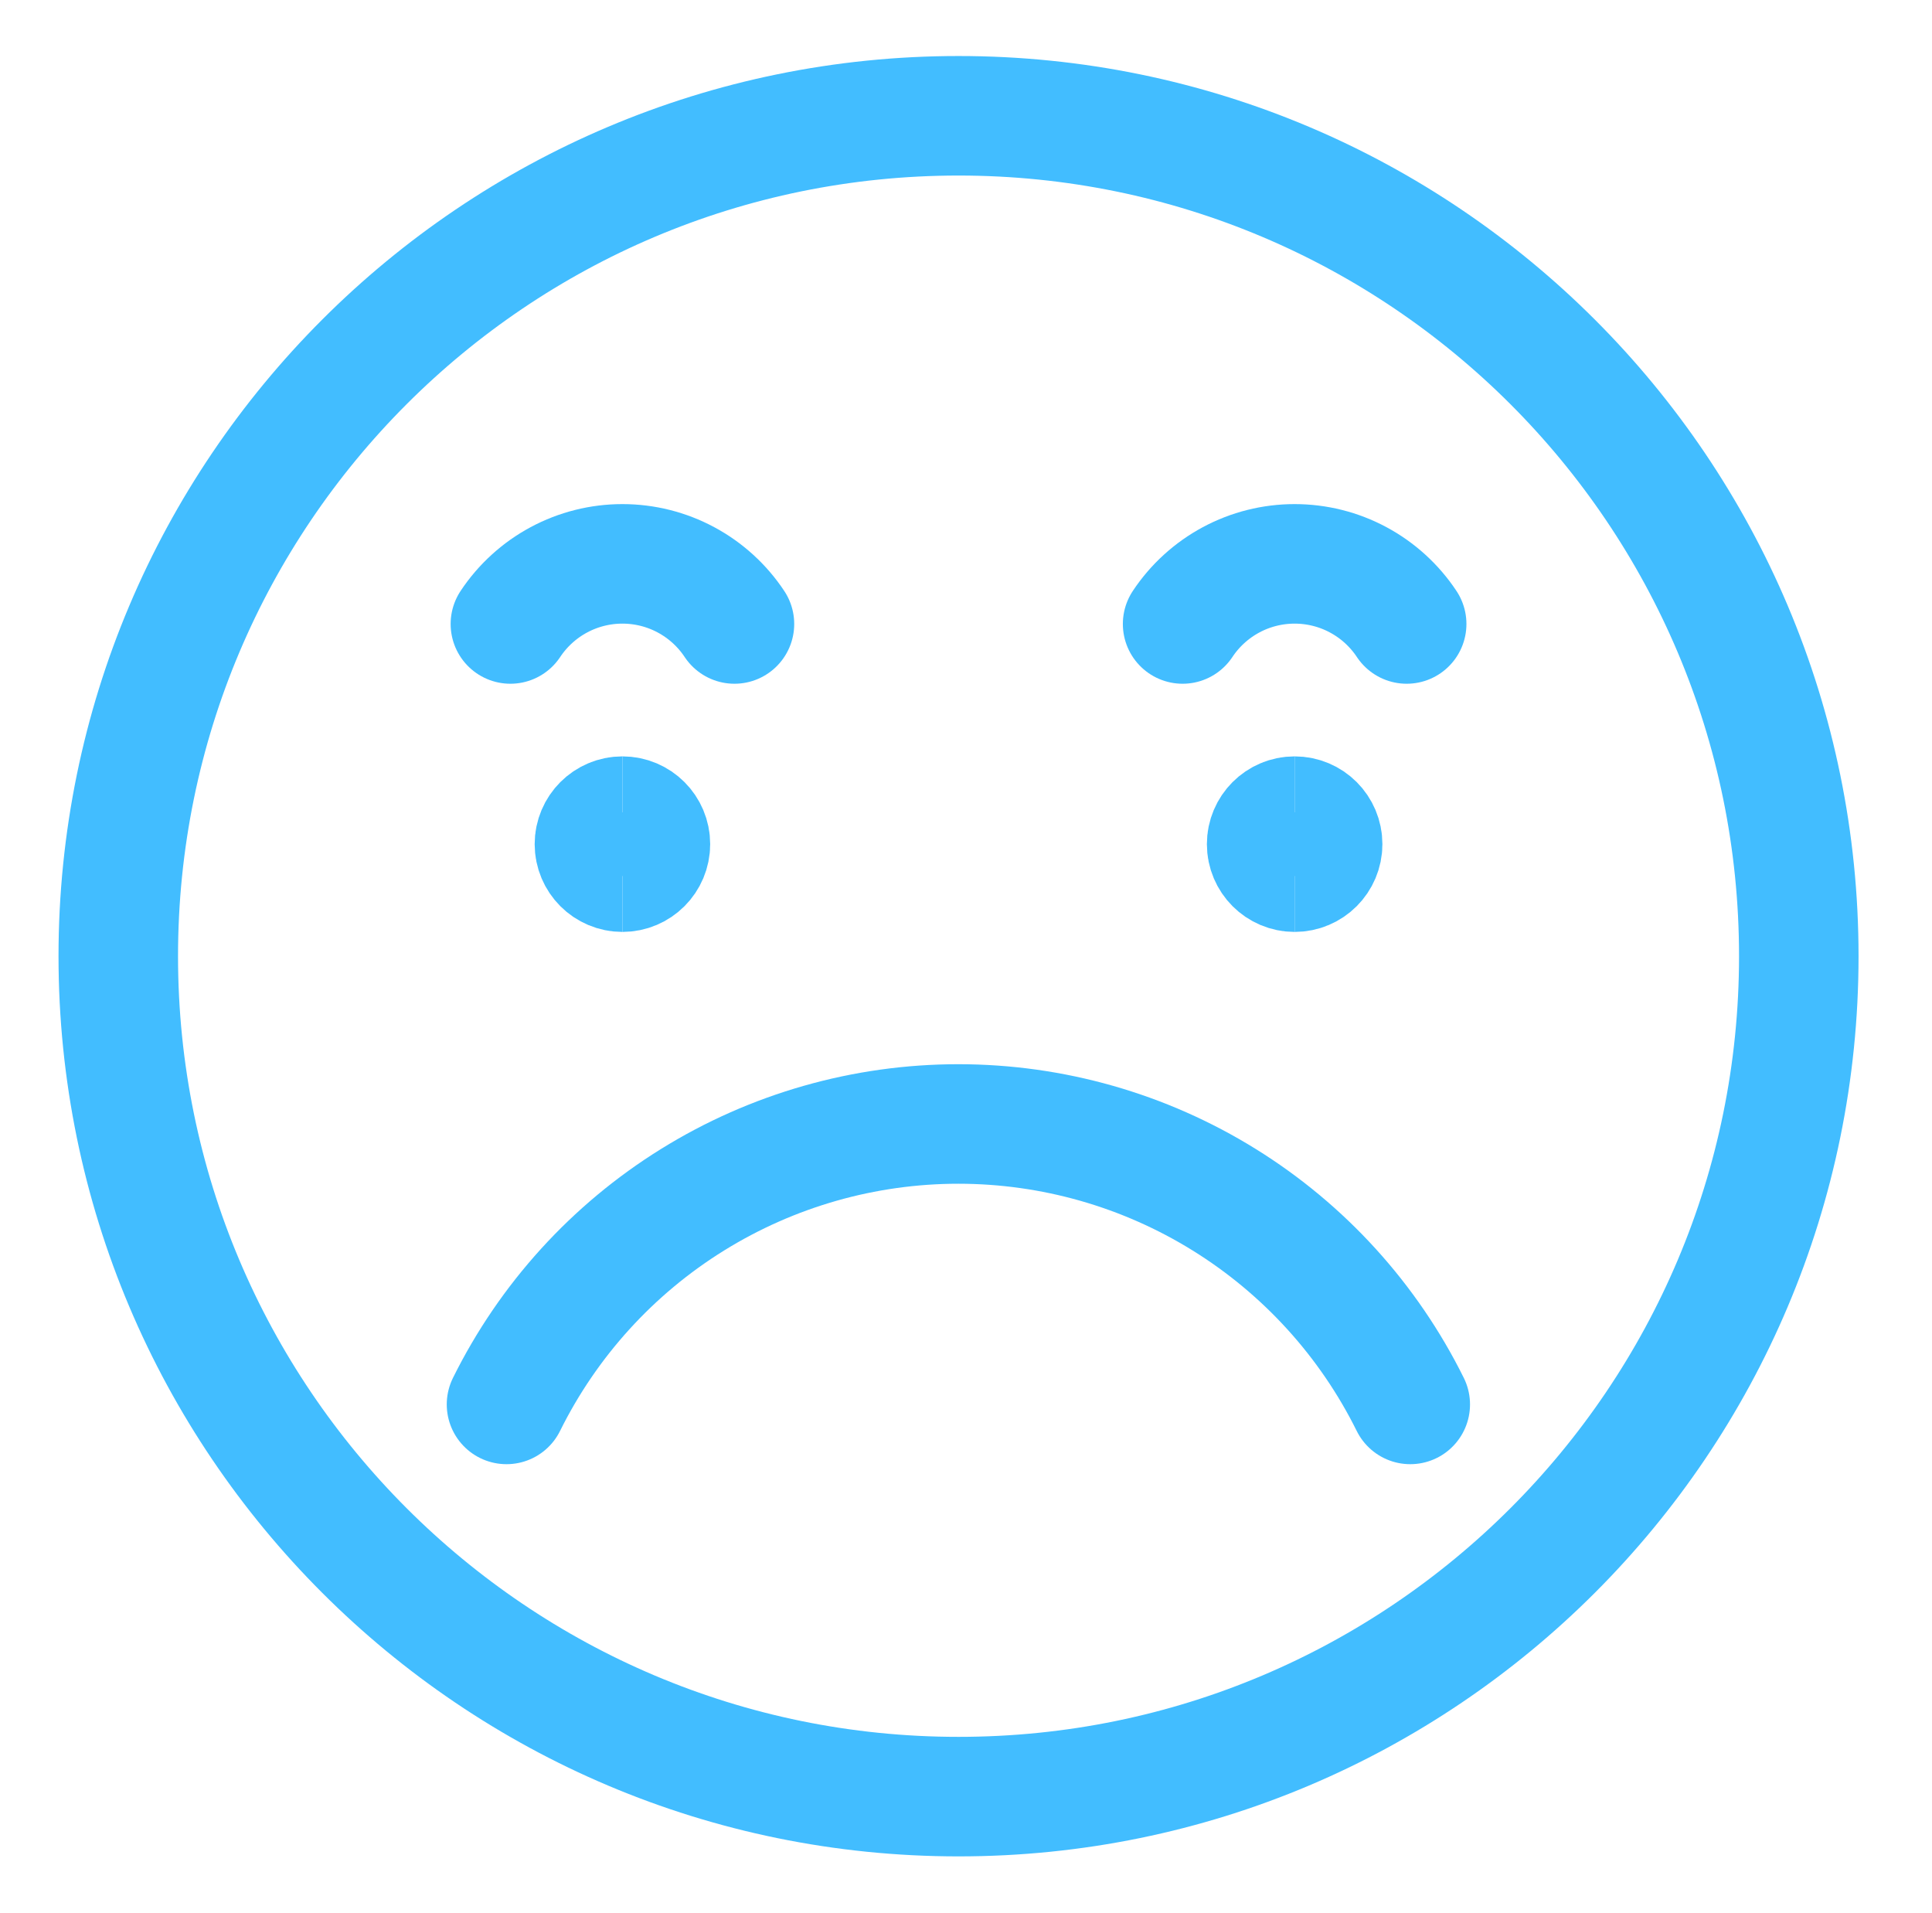
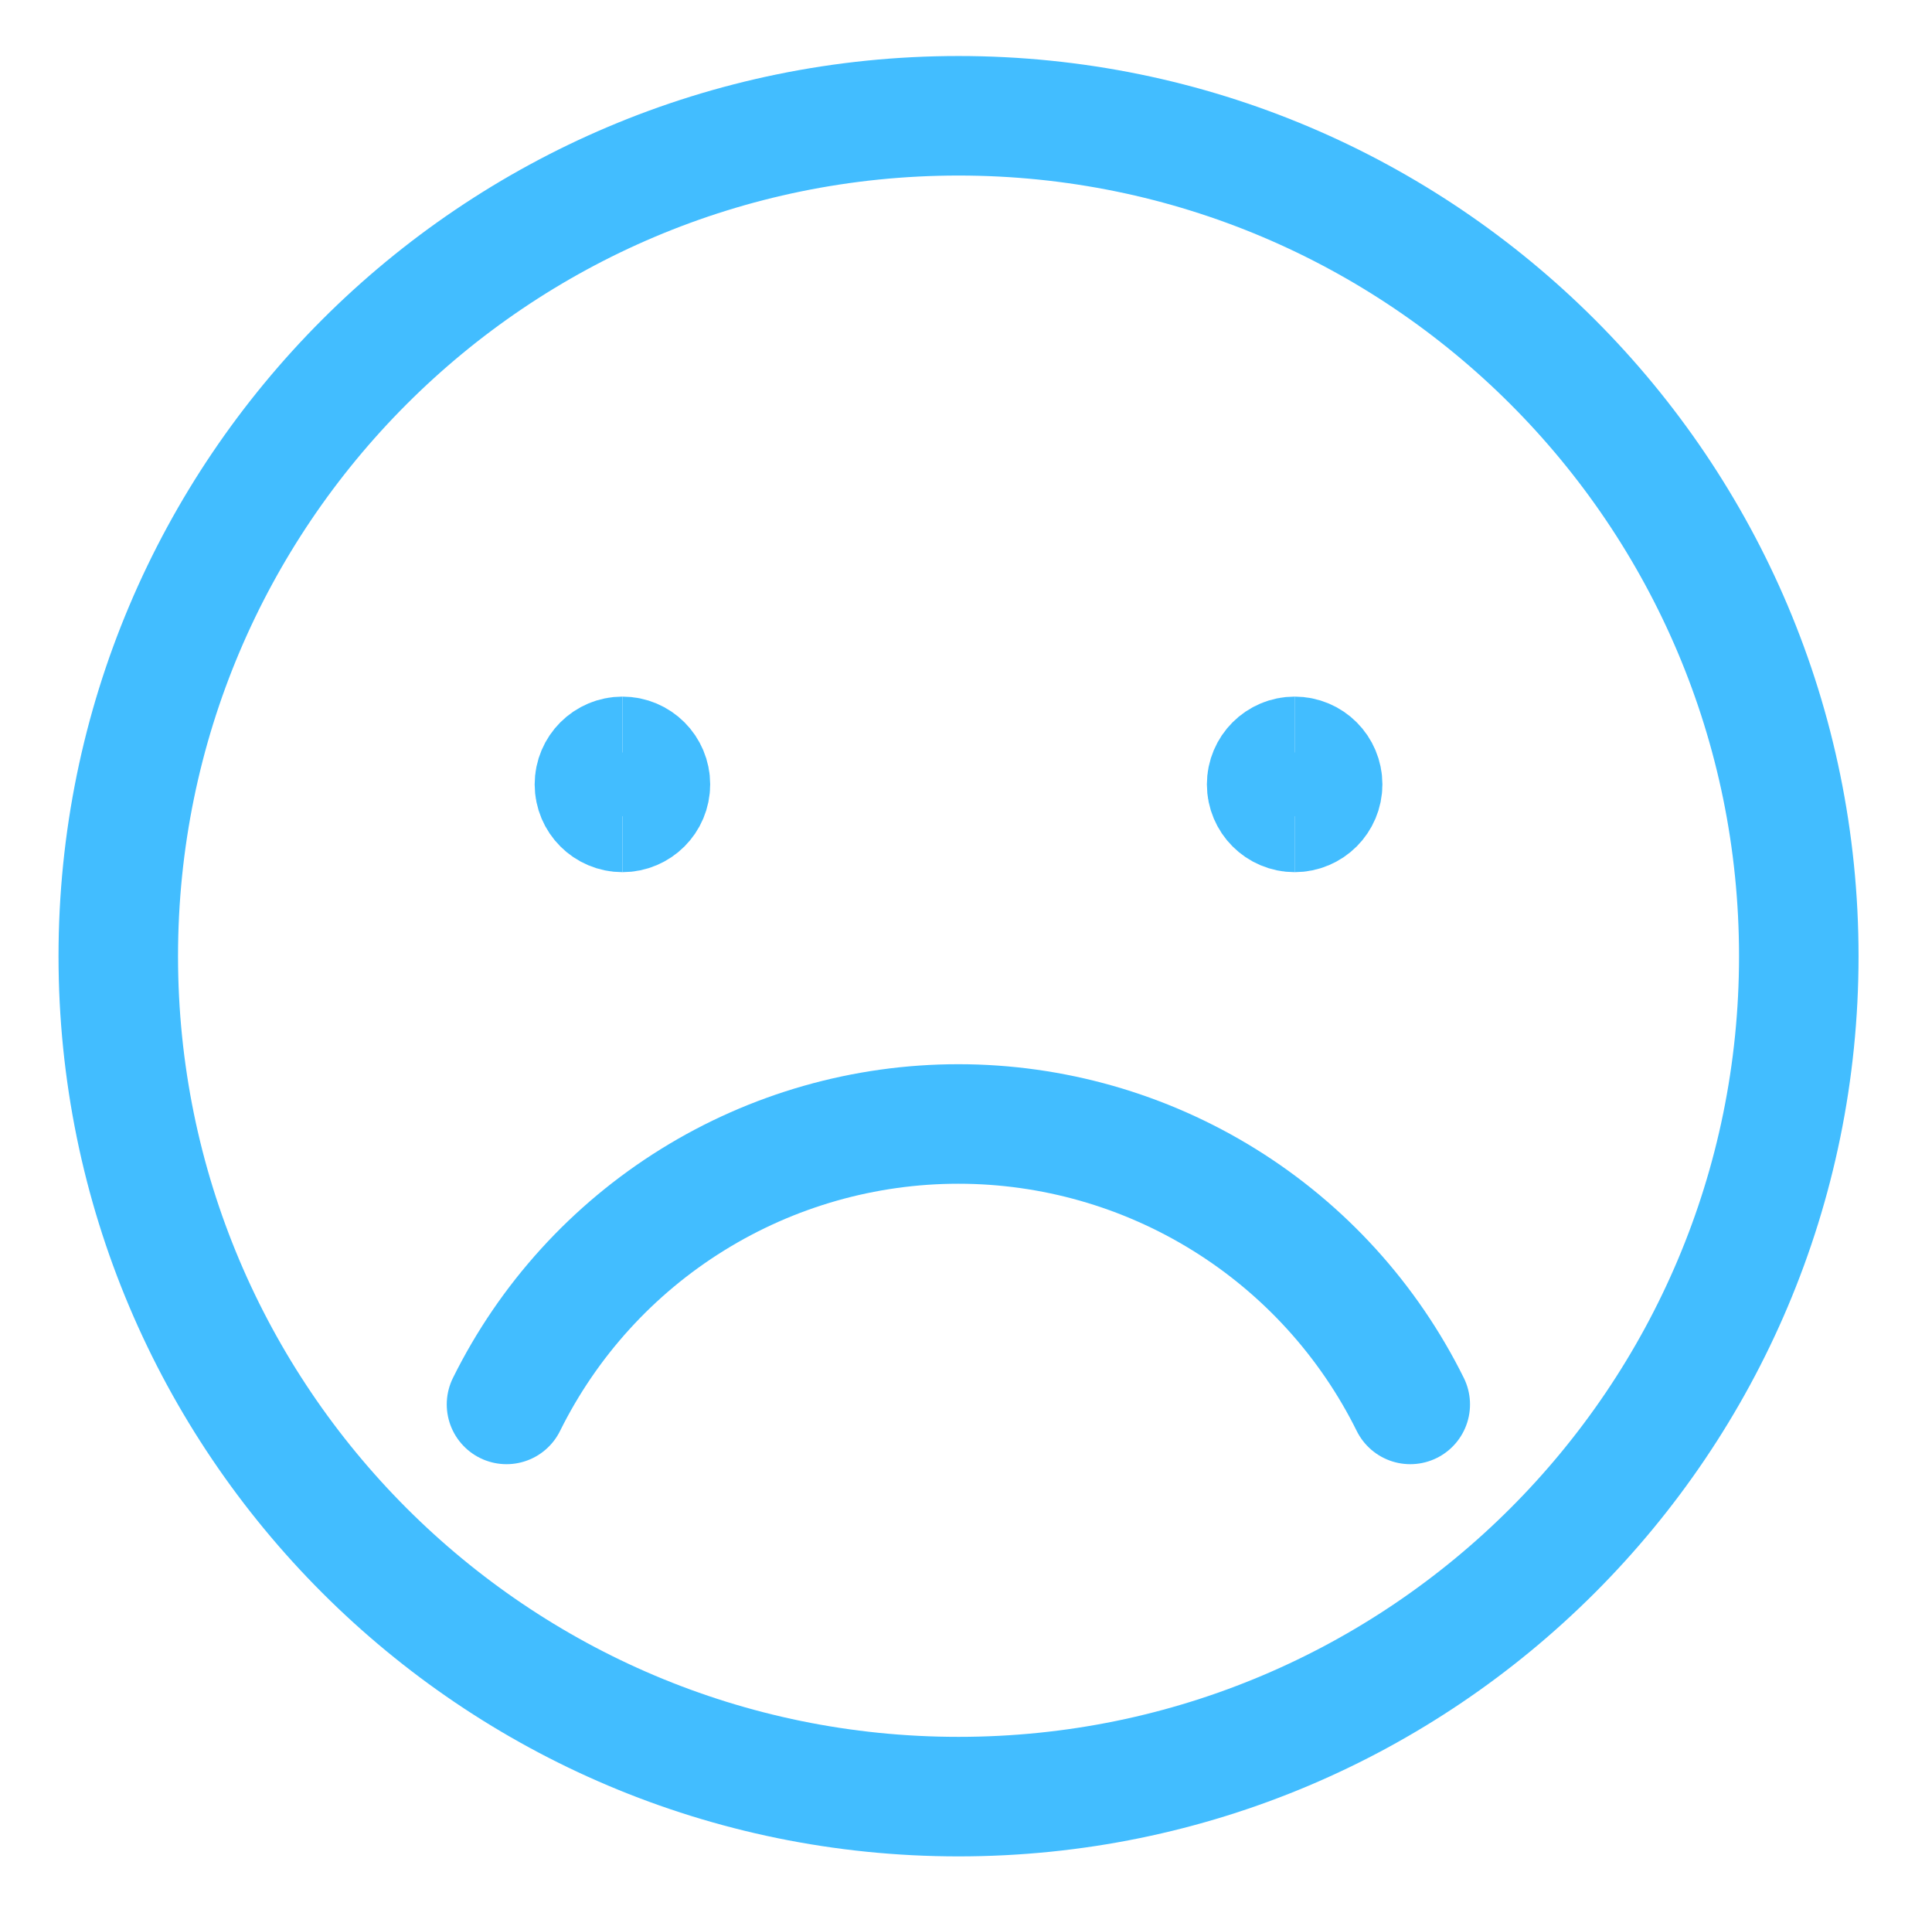
<svg xmlns="http://www.w3.org/2000/svg" width="97" height="96" viewBox="0 0 97 96" fill="none">
-   <path d="M25.625 31.323C26.241 30.395 27.077 29.634 28.058 29.107C29.04 28.58 30.136 28.305 31.25 28.305C32.364 28.305 33.461 28.58 34.442 29.107C35.423 29.634 36.259 30.395 36.875 31.323" stroke="#42BDFF" stroke-width="6" stroke-linecap="round" stroke-linejoin="round" />
-   <path d="M59.375 31.323C59.991 30.395 60.827 29.634 61.808 29.107C62.789 28.58 63.886 28.305 65 28.305C66.114 28.305 67.211 28.58 68.192 29.107C69.173 29.634 70.009 30.395 70.625 31.323" stroke="#42BDFF" stroke-width="6" stroke-linecap="round" stroke-linejoin="round" />
  <path d="M48.125 90.188C71.424 90.188 90.312 71.299 90.312 48C90.312 24.701 71.424 5.812 48.125 5.812C24.826 5.812 5.938 24.701 5.938 48C5.938 71.299 24.826 90.188 48.125 90.188Z" stroke="#42BDFF" stroke-width="6" stroke-linecap="round" stroke-linejoin="round" />
  <path d="M70.805 70.5C68.71 66.273 65.476 62.715 61.468 60.228C57.459 57.74 52.835 56.422 48.117 56.422C43.399 56.422 38.776 57.74 34.767 60.228C30.758 62.715 27.524 66.273 25.43 70.5" stroke="#42BDFF" stroke-width="6" stroke-linecap="round" stroke-linejoin="round" />
-   <path d="M31.25 43.781C30.473 43.781 29.844 43.152 29.844 42.375C29.844 41.598 30.473 40.969 31.25 40.969" stroke="#42BDFF" stroke-width="6" />
-   <path d="M31.25 43.781C32.027 43.781 32.656 43.152 32.656 42.375C32.656 41.598 32.027 40.969 31.25 40.969" stroke="#42BDFF" stroke-width="6" />
-   <path d="M65 43.781C64.223 43.781 63.594 43.152 63.594 42.375C63.594 41.598 64.223 40.969 65 40.969" stroke="#42BDFF" stroke-width="6" />
-   <path d="M65 43.781C65.777 43.781 66.406 43.152 66.406 42.375C66.406 41.598 65.777 40.969 65 40.969" stroke="#42BDFF" stroke-width="6" />
+   <path d="M31.25 40.781C30.473 40.781 29.844 40.152 29.844 39.375C29.844 38.598 30.473 37.969 31.25 37.969" stroke="#42BDFF" stroke-width="6" />
+   <path d="M31.25 40.781C32.027 40.781 32.656 40.152 32.656 39.375C32.656 38.598 32.027 37.969 31.25 37.969" stroke="#42BDFF" stroke-width="6" />
+   <path d="M65 40.781C64.223 40.781 63.594 40.152 63.594 39.375C63.594 38.598 64.223 37.969 65 37.969" stroke="#42BDFF" stroke-width="6" />
+   <path d="M65 40.781C65.777 40.781 66.406 40.152 66.406 39.375C66.406 38.598 65.777 37.969 65 37.969" stroke="#42BDFF" stroke-width="6" />
</svg>
